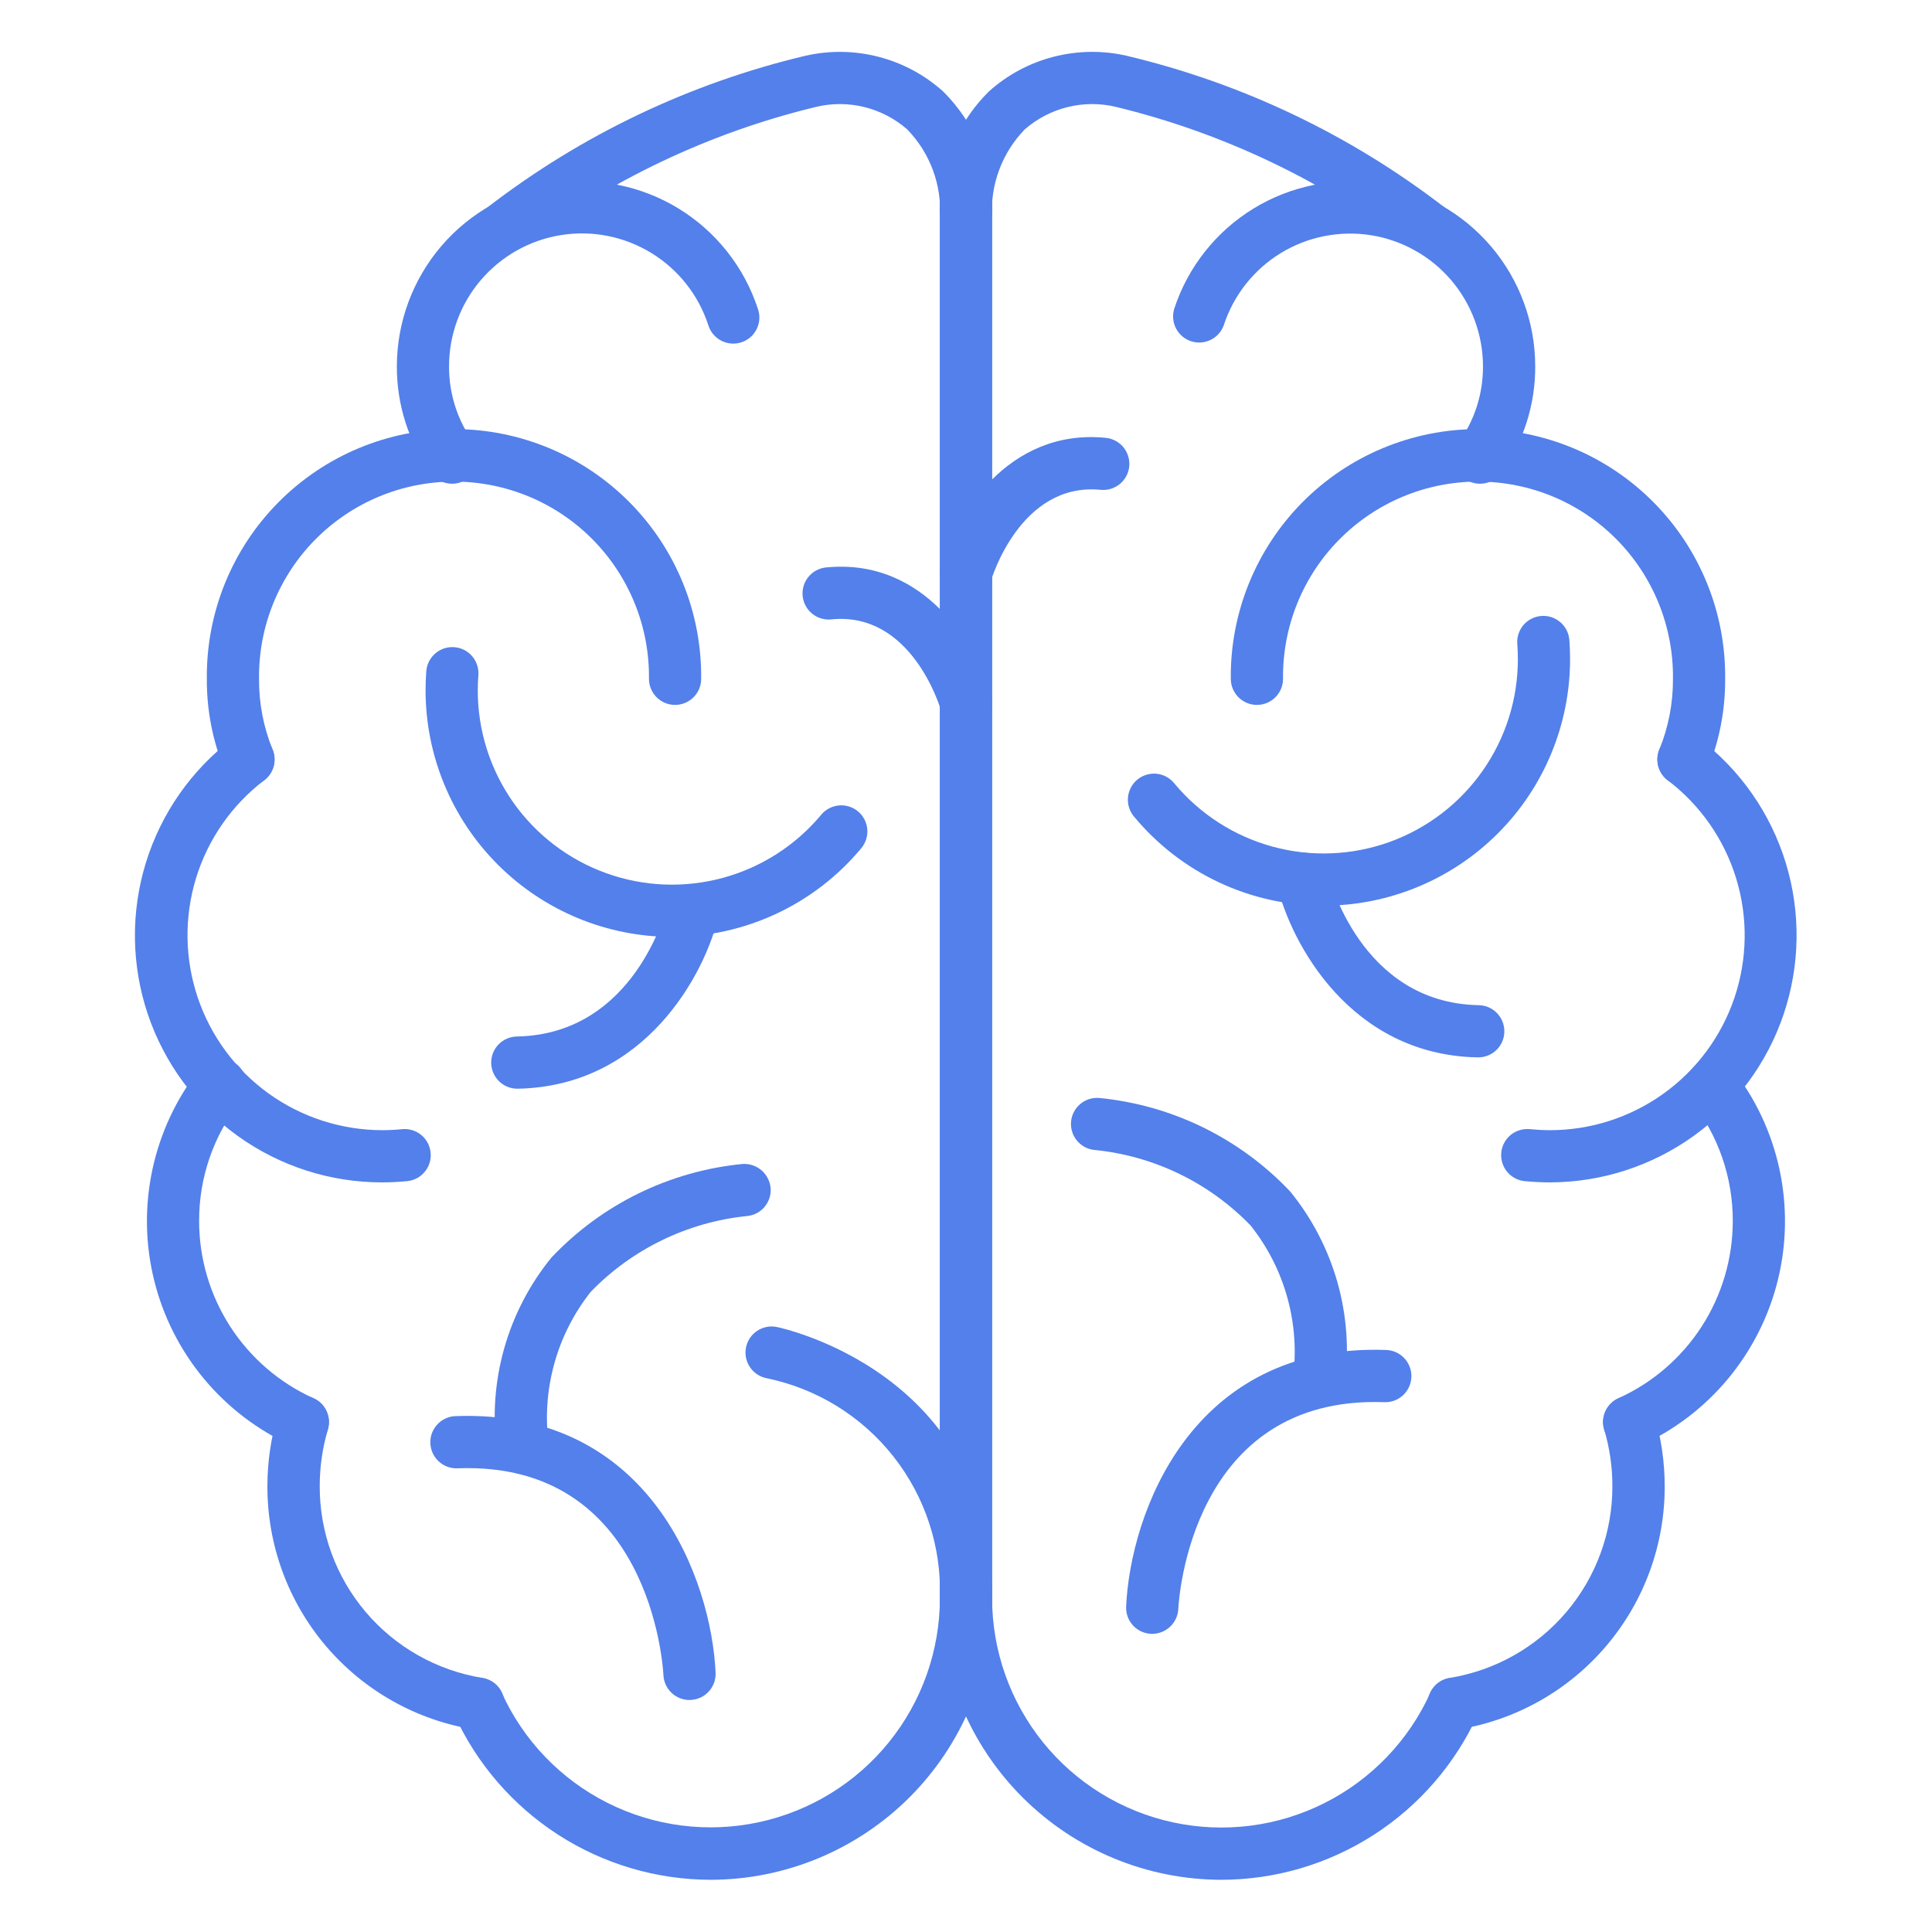
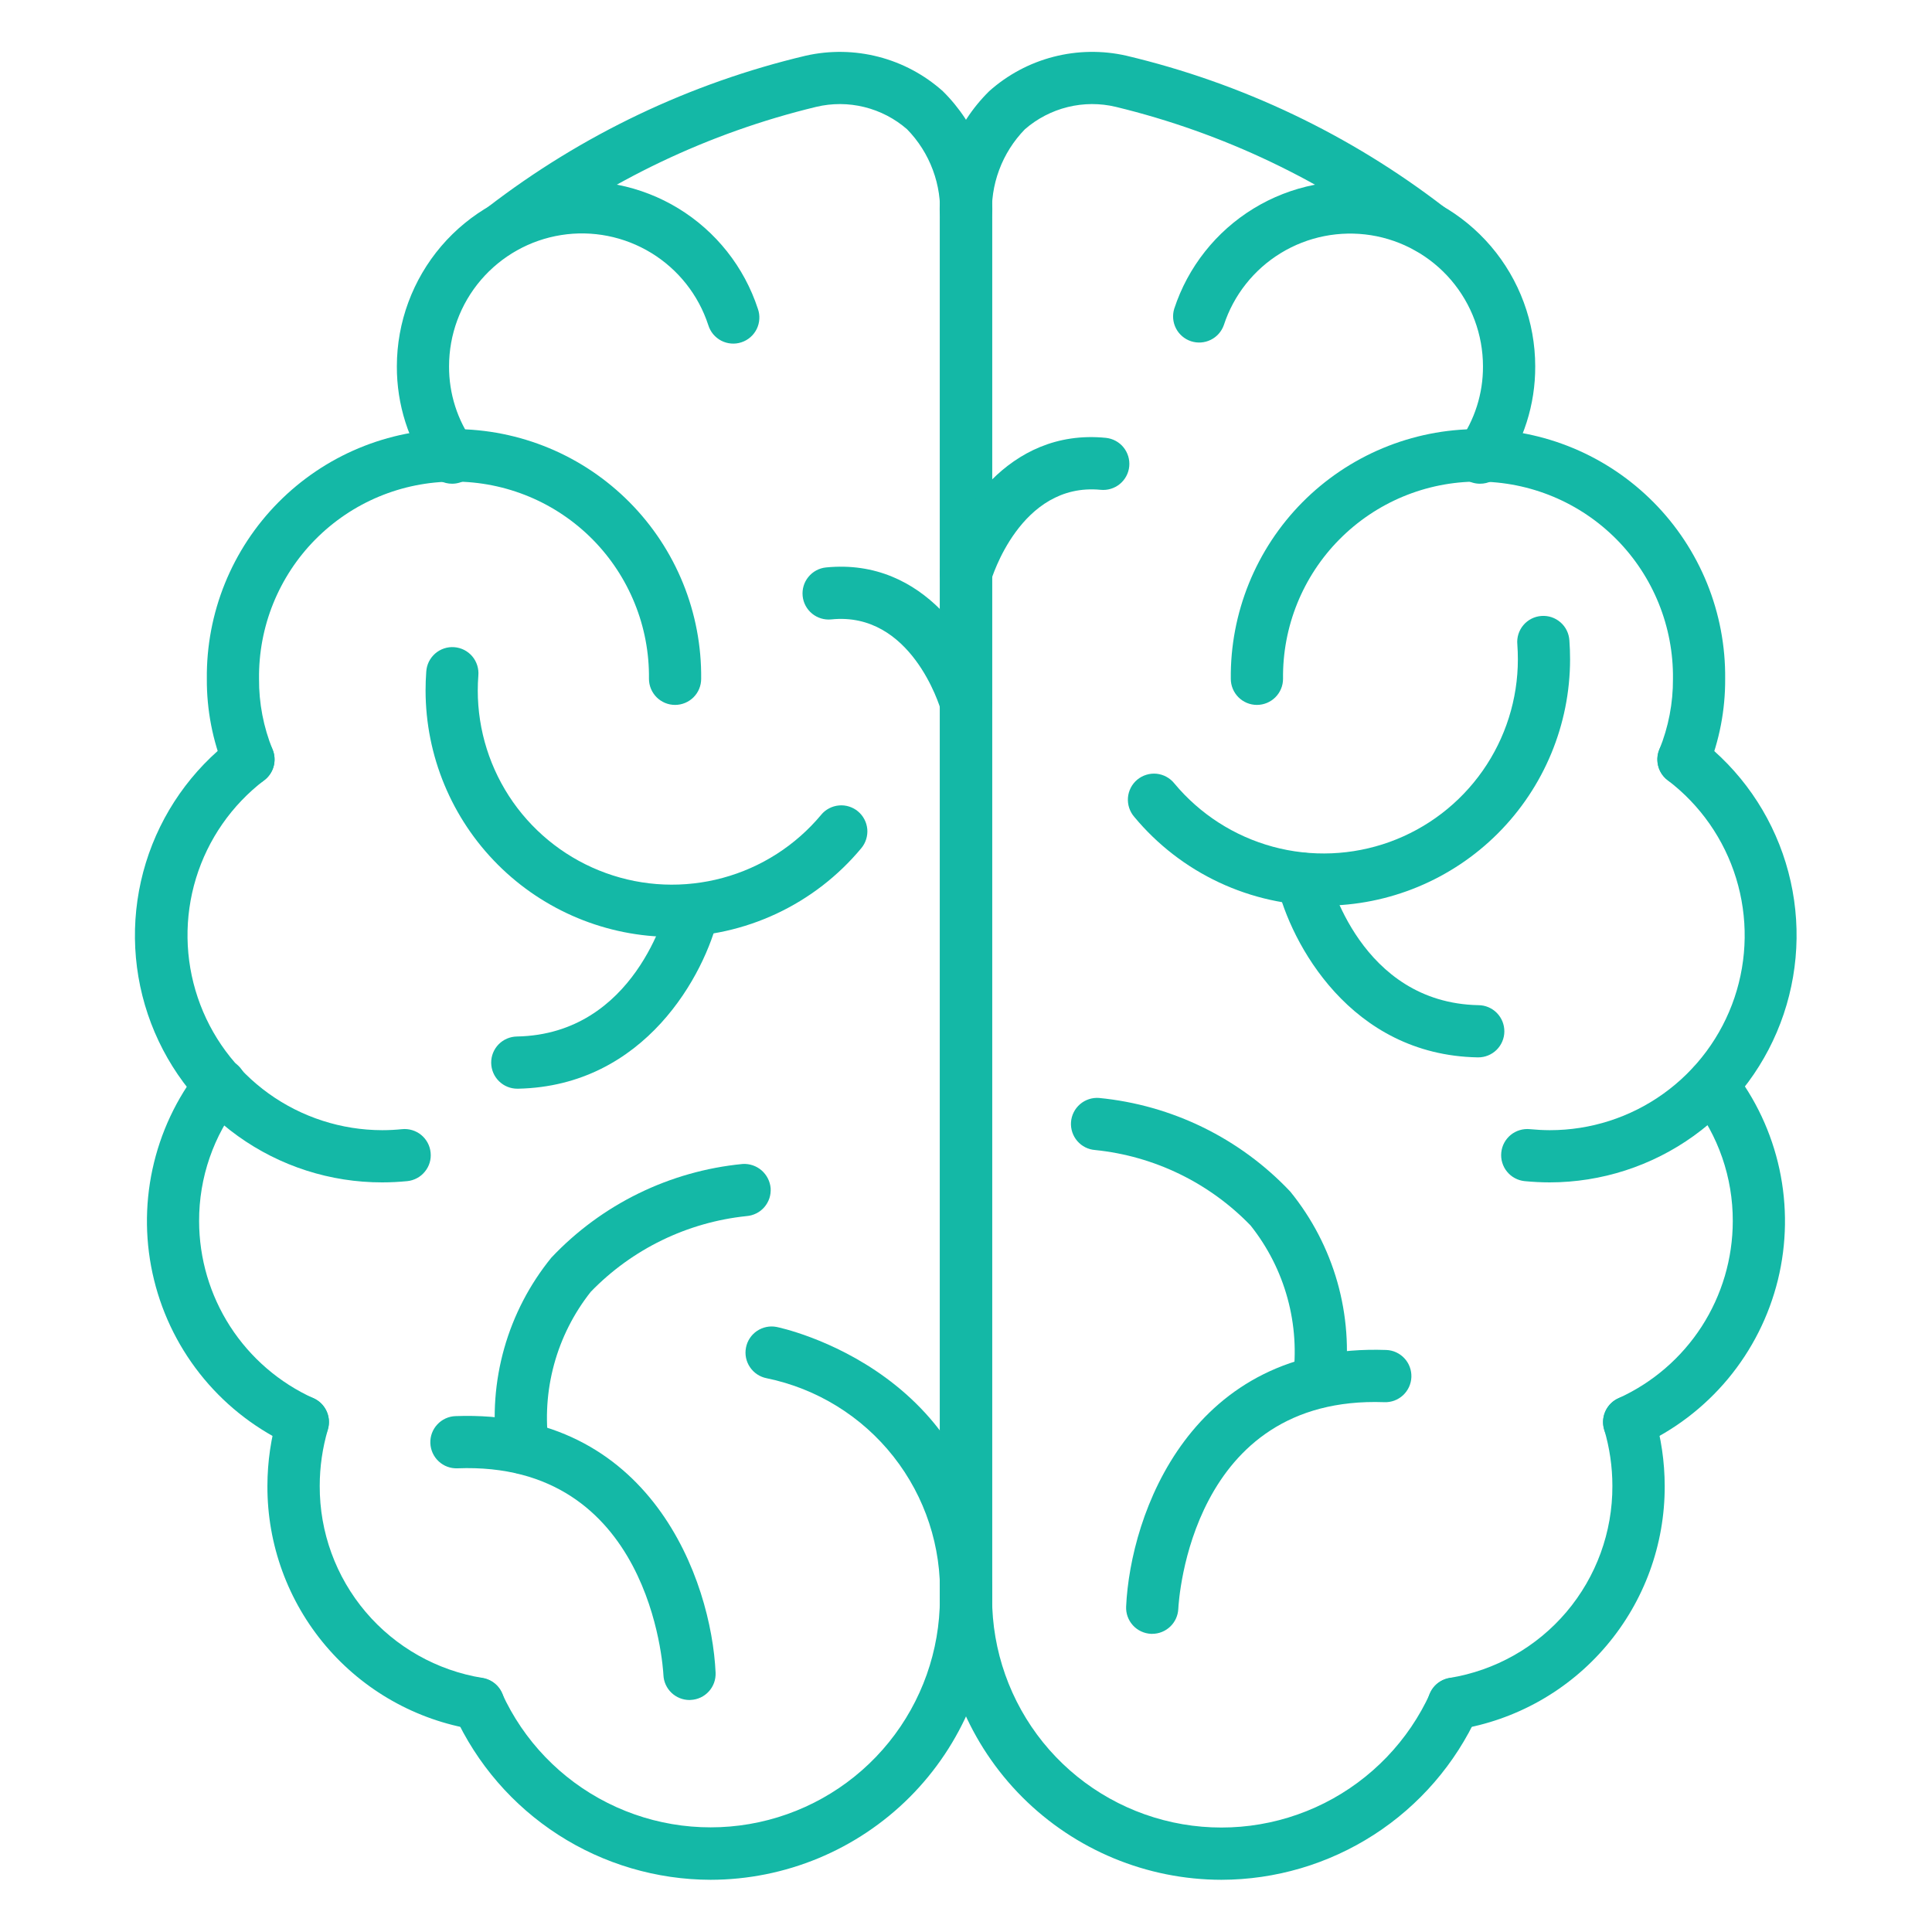
<svg xmlns="http://www.w3.org/2000/svg" width="51" height="51" viewBox="0 0 51 51" fill="none">
-   <path d="M39.067 12.769C38.941 12.769 38.816 12.734 38.708 12.668C38.6 12.602 38.512 12.507 38.454 12.395C38.397 12.282 38.371 12.155 38.38 12.029C38.39 11.903 38.434 11.781 38.508 11.678C38.927 11.092 39.151 10.389 39.147 9.669C39.146 8.835 38.847 8.028 38.306 7.394C37.764 6.76 37.013 6.34 36.19 6.209C35.366 6.079 34.522 6.246 33.811 6.68C33.099 7.115 32.565 7.789 32.306 8.582C32.246 8.752 32.122 8.892 31.96 8.971C31.798 9.051 31.612 9.064 31.441 9.008C31.27 8.952 31.127 8.831 31.044 8.671C30.961 8.511 30.944 8.325 30.996 8.152C31.358 7.048 32.101 6.109 33.093 5.503C34.085 4.897 35.26 4.665 36.408 4.847C37.555 5.03 38.6 5.616 39.355 6.499C40.11 7.383 40.525 8.507 40.526 9.669C40.531 10.677 40.218 11.662 39.63 12.482C39.566 12.571 39.482 12.644 39.384 12.694C39.286 12.744 39.177 12.77 39.067 12.769Z" fill="#5380EA" />
-   <path d="M44.44 20.737C44.327 20.737 44.215 20.709 44.115 20.656C44.016 20.602 43.93 20.525 43.867 20.431C43.804 20.337 43.766 20.228 43.755 20.116C43.743 20.003 43.76 19.889 43.803 19.785C44.044 19.192 44.166 18.558 44.162 17.919C44.17 17.238 44.042 16.562 43.787 15.931C43.532 15.3 43.154 14.725 42.676 14.241C42.197 13.757 41.627 13.372 40.999 13.11C40.37 12.848 39.696 12.713 39.015 12.713C38.334 12.713 37.66 12.848 37.032 13.11C36.404 13.372 35.834 13.757 35.355 14.241C34.876 14.725 34.498 15.3 34.243 15.931C33.988 16.562 33.861 17.238 33.869 17.919C33.869 18.102 33.796 18.277 33.667 18.406C33.538 18.535 33.362 18.608 33.179 18.608C32.997 18.608 32.821 18.535 32.692 18.406C32.563 18.277 32.49 18.102 32.49 17.919C32.481 17.056 32.644 16.201 32.968 15.401C33.292 14.602 33.771 13.875 34.377 13.262C34.984 12.649 35.707 12.162 36.503 11.83C37.299 11.498 38.153 11.327 39.015 11.327C39.878 11.327 40.732 11.498 41.528 11.83C42.324 12.162 43.046 12.649 43.653 13.262C44.26 13.875 44.739 14.602 45.063 15.401C45.387 16.201 45.549 17.056 45.54 17.919C45.545 18.74 45.388 19.554 45.078 20.314C45.025 20.439 44.937 20.547 44.823 20.622C44.71 20.697 44.576 20.737 44.44 20.737Z" fill="#5380EA" />
-   <path d="M40.911 31.212C40.687 31.212 40.465 31.2 40.246 31.179C40.156 31.17 40.069 31.143 39.989 31.1C39.91 31.058 39.839 30.999 39.782 30.929C39.724 30.859 39.682 30.779 39.656 30.692C39.629 30.605 39.621 30.514 39.63 30.424C39.639 30.334 39.665 30.247 39.708 30.167C39.751 30.087 39.809 30.017 39.879 29.959C39.949 29.902 40.03 29.859 40.117 29.833C40.203 29.807 40.294 29.798 40.384 29.807C40.557 29.824 40.731 29.833 40.909 29.834C41.986 29.835 43.036 29.498 43.911 28.87C44.786 28.243 45.442 27.356 45.786 26.336C46.13 25.316 46.145 24.213 45.829 23.183C45.513 22.154 44.882 21.25 44.025 20.599C43.878 20.489 43.782 20.326 43.756 20.145C43.73 19.964 43.777 19.78 43.887 19.634C43.996 19.487 44.16 19.391 44.341 19.365C44.522 19.339 44.705 19.386 44.852 19.496C45.938 20.322 46.738 21.468 47.138 22.773C47.539 24.078 47.52 25.476 47.085 26.769C46.65 28.063 45.819 29.187 44.711 29.984C43.603 30.781 42.273 31.211 40.908 31.212H40.911Z" fill="#5380EA" />
-   <path d="M38.377 45.662C38.203 45.662 38.037 45.597 37.909 45.48C37.782 45.362 37.703 45.201 37.69 45.029C37.675 44.856 37.727 44.684 37.834 44.548C37.941 44.412 38.095 44.321 38.266 44.293C39.468 44.098 40.562 43.481 41.35 42.552C42.137 41.623 42.568 40.443 42.563 39.224C42.563 38.72 42.49 38.218 42.346 37.734C42.321 37.647 42.312 37.556 42.322 37.466C42.331 37.376 42.359 37.289 42.402 37.209C42.445 37.13 42.504 37.059 42.574 37.002C42.644 36.946 42.725 36.903 42.812 36.877C42.899 36.852 42.99 36.843 43.08 36.853C43.17 36.862 43.257 36.89 43.337 36.933C43.416 36.976 43.486 37.035 43.543 37.105C43.6 37.175 43.643 37.256 43.668 37.343C43.85 37.954 43.943 38.587 43.944 39.224C43.95 40.77 43.404 42.267 42.404 43.445C41.405 44.624 40.017 45.407 38.492 45.653C38.454 45.659 38.415 45.662 38.377 45.662Z" fill="#5380EA" />
-   <path d="M43.005 38.228C42.848 38.228 42.695 38.174 42.572 38.075C42.449 37.976 42.364 37.838 42.331 37.684C42.298 37.529 42.319 37.368 42.39 37.228C42.461 37.087 42.578 36.975 42.722 36.91C43.621 36.503 44.384 35.846 44.92 35.017C45.455 34.188 45.74 33.222 45.741 32.235C45.745 31.087 45.36 29.971 44.648 29.071C44.539 28.927 44.492 28.746 44.515 28.567C44.538 28.389 44.63 28.226 44.772 28.114C44.913 28.003 45.093 27.951 45.272 27.971C45.452 27.99 45.616 28.079 45.73 28.218C46.34 28.994 46.765 29.899 46.973 30.864C47.181 31.829 47.167 32.828 46.932 33.787C46.696 34.746 46.246 35.638 45.615 36.397C44.983 37.156 44.188 37.761 43.288 38.167C43.199 38.207 43.103 38.228 43.005 38.228Z" fill="#5380EA" />
-   <path d="M32.241 49.622C30.271 49.619 28.383 48.836 26.989 47.443C25.597 46.05 24.813 44.161 24.811 42.191V5.746C24.78 5.129 24.88 4.513 25.104 3.938C25.328 3.363 25.672 2.841 26.111 2.408C26.596 1.974 27.178 1.663 27.807 1.5C28.437 1.337 29.097 1.326 29.731 1.47C32.783 2.193 35.645 3.557 38.129 5.472C38.271 5.587 38.362 5.753 38.382 5.935C38.402 6.117 38.349 6.3 38.234 6.442C38.119 6.585 37.953 6.676 37.771 6.696C37.589 6.715 37.406 6.662 37.264 6.547C34.948 4.777 32.289 3.508 29.456 2.821C29.038 2.721 28.602 2.723 28.184 2.826C27.767 2.929 27.38 3.13 27.055 3.412C26.756 3.719 26.524 4.085 26.375 4.487C26.225 4.889 26.162 5.318 26.189 5.746V42.191C26.19 43.574 26.664 44.915 27.532 45.992C28.401 47.068 29.612 47.814 30.964 48.106C32.316 48.398 33.727 48.218 34.962 47.597C36.198 46.975 37.183 45.95 37.755 44.691C37.83 44.524 37.969 44.394 38.14 44.33C38.311 44.266 38.501 44.272 38.667 44.348C38.834 44.423 38.964 44.562 39.028 44.733C39.092 44.904 39.086 45.094 39.01 45.26C38.418 46.559 37.466 47.661 36.266 48.434C35.066 49.207 33.669 49.62 32.241 49.622Z" fill="#5380EA" />
-   <path d="M11.933 12.769C11.823 12.769 11.715 12.743 11.618 12.693C11.52 12.643 11.436 12.571 11.372 12.482C10.785 11.662 10.472 10.677 10.476 9.669C10.477 8.507 10.893 7.383 11.647 6.499C12.402 5.616 13.447 5.03 14.595 4.847C15.743 4.665 16.918 4.897 17.91 5.503C18.901 6.109 19.645 7.048 20.006 8.152C20.037 8.239 20.05 8.331 20.044 8.422C20.039 8.514 20.015 8.604 19.975 8.686C19.934 8.768 19.878 8.842 19.808 8.902C19.739 8.962 19.658 9.008 19.571 9.036C19.484 9.065 19.392 9.076 19.3 9.068C19.209 9.061 19.12 9.035 19.038 8.993C18.957 8.95 18.885 8.892 18.826 8.822C18.768 8.751 18.724 8.67 18.697 8.582C18.438 7.788 17.905 7.113 17.192 6.677C16.48 6.242 15.636 6.074 14.812 6.205C13.987 6.336 13.237 6.757 12.694 7.392C12.152 8.026 11.854 8.834 11.854 9.669C11.85 10.389 12.074 11.092 12.494 11.678C12.568 11.781 12.612 11.903 12.621 12.029C12.63 12.155 12.605 12.282 12.547 12.395C12.489 12.507 12.401 12.602 12.293 12.668C12.185 12.734 12.061 12.769 11.934 12.769H11.933Z" fill="#5380EA" />
-   <path d="M6.56 20.737C6.423 20.737 6.29 20.697 6.176 20.621C6.063 20.545 5.974 20.437 5.922 20.311C5.612 19.552 5.455 18.739 5.46 17.919C5.451 17.056 5.613 16.201 5.937 15.401C6.261 14.602 6.74 13.875 7.347 13.262C7.954 12.649 8.676 12.162 9.472 11.83C10.268 11.498 11.122 11.327 11.985 11.327C12.847 11.327 13.701 11.498 14.497 11.83C15.293 12.162 16.015 12.649 16.622 13.262C17.229 13.875 17.708 14.602 18.032 15.401C18.356 16.201 18.518 17.056 18.509 17.919C18.509 18.102 18.437 18.277 18.308 18.406C18.178 18.535 18.003 18.608 17.82 18.608C17.637 18.608 17.462 18.535 17.333 18.406C17.204 18.277 17.131 18.102 17.131 17.919C17.139 17.238 17.012 16.562 16.756 15.931C16.501 15.3 16.123 14.725 15.645 14.241C15.166 13.757 14.596 13.372 13.968 13.11C13.339 12.848 12.665 12.713 11.985 12.713C11.304 12.713 10.629 12.848 10.001 13.11C9.373 13.372 8.803 13.757 8.324 14.241C7.845 14.725 7.468 15.3 7.212 15.931C6.957 16.562 6.83 17.238 6.838 17.919C6.833 18.559 6.955 19.194 7.196 19.787C7.265 19.956 7.265 20.145 7.195 20.313C7.125 20.481 6.991 20.615 6.823 20.685C6.739 20.719 6.65 20.737 6.56 20.737Z" fill="#5380EA" />
-   <path d="M10.089 31.212C8.723 31.214 7.39 30.786 6.28 29.989C5.17 29.193 4.338 28.067 3.902 26.773C3.466 25.477 3.449 24.078 3.851 22.773C4.254 21.467 5.056 20.321 6.145 19.496C6.292 19.386 6.475 19.339 6.656 19.365C6.837 19.391 7.001 19.487 7.11 19.634C7.22 19.78 7.267 19.964 7.241 20.145C7.215 20.326 7.119 20.489 6.972 20.599C6.118 21.251 5.489 22.155 5.174 23.184C4.86 24.213 4.876 25.314 5.22 26.333C5.563 27.352 6.218 28.238 7.091 28.866C7.965 29.494 9.013 29.832 10.088 29.834C10.266 29.834 10.441 29.825 10.613 29.807C10.703 29.798 10.794 29.807 10.88 29.833C10.967 29.859 11.048 29.902 11.118 29.959C11.188 30.017 11.246 30.087 11.289 30.167C11.332 30.247 11.358 30.334 11.367 30.424C11.377 30.514 11.368 30.605 11.342 30.692C11.316 30.779 11.273 30.859 11.215 30.929C11.158 30.999 11.088 31.058 11.008 31.1C10.928 31.143 10.841 31.17 10.751 31.179C10.535 31.2 10.313 31.212 10.089 31.212Z" fill="#5380EA" />
-   <path d="M12.623 45.662C12.585 45.662 12.548 45.659 12.511 45.653C10.985 45.407 9.598 44.624 8.598 43.445C7.599 42.267 7.053 40.77 7.059 39.224C7.06 38.587 7.152 37.954 7.334 37.343C7.36 37.256 7.402 37.175 7.459 37.105C7.516 37.035 7.587 36.976 7.666 36.933C7.746 36.89 7.833 36.862 7.923 36.853C8.013 36.843 8.104 36.852 8.191 36.877C8.277 36.903 8.358 36.946 8.429 37.002C8.499 37.059 8.558 37.13 8.601 37.209C8.644 37.289 8.671 37.376 8.681 37.466C8.69 37.556 8.682 37.647 8.656 37.734C8.513 38.218 8.44 38.72 8.44 39.224C8.435 40.443 8.865 41.623 9.653 42.552C10.441 43.481 11.534 44.098 12.737 44.293C12.908 44.321 13.062 44.412 13.169 44.548C13.275 44.684 13.327 44.856 13.313 45.029C13.299 45.201 13.221 45.362 13.093 45.48C12.966 45.597 12.799 45.662 12.626 45.662H12.623Z" fill="#5380EA" />
-   <path d="M7.995 38.228C7.897 38.228 7.801 38.207 7.712 38.167C6.812 37.761 6.016 37.156 5.385 36.398C4.753 35.639 4.302 34.746 4.067 33.788C3.831 32.829 3.817 31.83 4.025 30.865C4.233 29.9 4.657 28.995 5.267 28.218C5.322 28.145 5.391 28.083 5.471 28.037C5.55 27.991 5.638 27.961 5.728 27.95C5.819 27.938 5.912 27.944 6 27.969C6.089 27.993 6.171 28.035 6.243 28.091C6.316 28.148 6.376 28.219 6.42 28.299C6.464 28.379 6.492 28.468 6.502 28.559C6.512 28.65 6.504 28.742 6.477 28.83C6.451 28.918 6.408 29 6.349 29.071C5.637 29.971 5.252 31.087 5.256 32.235C5.257 33.222 5.542 34.188 6.077 35.017C6.613 35.846 7.376 36.503 8.275 36.91C8.419 36.975 8.536 37.087 8.607 37.228C8.679 37.368 8.699 37.529 8.666 37.684C8.633 37.838 8.548 37.976 8.425 38.075C8.303 38.174 8.15 38.228 7.992 38.228H7.995Z" fill="#5380EA" />
-   <path d="M18.759 49.622C17.332 49.619 15.935 49.207 14.736 48.434C13.536 47.661 12.584 46.559 11.992 45.26C11.916 45.094 11.91 44.904 11.974 44.733C12.039 44.562 12.168 44.423 12.335 44.348C12.501 44.272 12.691 44.266 12.862 44.33C13.033 44.394 13.172 44.524 13.248 44.691C13.82 45.949 14.805 46.973 16.04 47.593C17.275 48.214 18.685 48.393 20.036 48.101C21.387 47.809 22.598 47.064 23.466 45.989C24.335 44.913 24.809 43.574 24.811 42.191V5.746C24.838 5.318 24.775 4.889 24.625 4.487C24.476 4.085 24.244 3.719 23.944 3.412C23.62 3.13 23.234 2.929 22.816 2.826C22.399 2.723 21.963 2.721 21.545 2.821C18.712 3.505 16.052 4.773 13.736 6.542C13.593 6.645 13.416 6.689 13.242 6.665C13.068 6.642 12.909 6.552 12.798 6.416C12.688 6.279 12.634 6.105 12.647 5.929C12.661 5.754 12.741 5.59 12.871 5.472C15.355 3.557 18.218 2.193 21.27 1.47C21.904 1.327 22.563 1.337 23.193 1.5C23.823 1.663 24.404 1.974 24.889 2.408C25.328 2.841 25.672 3.363 25.896 3.938C26.12 4.513 26.22 5.129 26.189 5.746V42.191C26.187 44.161 25.403 46.05 24.011 47.443C22.617 48.836 20.729 49.619 18.759 49.622Z" fill="#5380EA" />
-   <path d="M25.5 15.827C25.437 15.827 25.374 15.819 25.313 15.801C25.226 15.777 25.145 15.735 25.073 15.679C25.003 15.623 24.943 15.553 24.899 15.474C24.855 15.396 24.826 15.309 24.816 15.219C24.805 15.129 24.812 15.038 24.837 14.951C25.199 13.663 26.582 11.298 29.192 11.558C29.374 11.577 29.541 11.666 29.657 11.808C29.772 11.95 29.827 12.131 29.809 12.313C29.791 12.495 29.701 12.662 29.559 12.778C29.418 12.893 29.236 12.948 29.054 12.93C26.929 12.723 26.17 15.299 26.16 15.325C26.119 15.469 26.033 15.596 25.914 15.686C25.795 15.777 25.649 15.826 25.5 15.827Z" fill="#5380EA" />
-   <path d="M25.5 19.248C25.35 19.248 25.204 19.199 25.085 19.109C24.965 19.019 24.879 18.892 24.838 18.748C24.807 18.641 24.049 16.134 21.943 16.351C21.761 16.369 21.579 16.314 21.438 16.199C21.296 16.083 21.206 15.916 21.188 15.734C21.17 15.552 21.224 15.37 21.34 15.229C21.456 15.087 21.623 14.997 21.805 14.979C24.424 14.719 25.798 17.084 26.16 18.372C26.185 18.459 26.192 18.55 26.181 18.64C26.171 18.73 26.142 18.817 26.098 18.896C26.054 18.974 25.995 19.044 25.924 19.1C25.852 19.156 25.771 19.198 25.684 19.222C25.624 19.239 25.562 19.248 25.5 19.248Z" fill="#5380EA" />
-   <path d="M34.942 23.908C33.988 23.909 33.045 23.699 32.181 23.294C31.317 22.889 30.553 22.299 29.943 21.565C29.883 21.496 29.837 21.415 29.808 21.328C29.779 21.241 29.768 21.148 29.775 21.057C29.782 20.965 29.808 20.876 29.85 20.794C29.892 20.713 29.95 20.64 30.021 20.581C30.091 20.523 30.173 20.479 30.261 20.452C30.349 20.425 30.441 20.416 30.532 20.425C30.624 20.435 30.712 20.462 30.793 20.507C30.874 20.551 30.945 20.611 31.002 20.683C31.676 21.492 32.583 22.075 33.6 22.351C34.617 22.627 35.695 22.582 36.686 22.224C37.677 21.865 38.533 21.21 39.138 20.347C39.743 19.485 40.068 18.456 40.068 17.403C40.068 17.271 40.063 17.14 40.054 17.011C40.045 16.919 40.055 16.828 40.082 16.74C40.11 16.653 40.154 16.572 40.213 16.502C40.272 16.432 40.345 16.375 40.426 16.333C40.508 16.291 40.596 16.267 40.688 16.26C40.779 16.253 40.871 16.264 40.958 16.293C41.044 16.322 41.124 16.368 41.193 16.428C41.262 16.488 41.319 16.561 41.359 16.644C41.399 16.726 41.422 16.815 41.428 16.907C41.44 17.07 41.446 17.236 41.446 17.403C41.445 19.127 40.759 20.781 39.539 22.001C38.32 23.22 36.667 23.906 34.942 23.908Z" fill="#5380EA" />
-   <path d="M39.016 27.912H39.002C35.648 27.847 34.073 24.898 33.708 23.348C33.668 23.171 33.7 22.986 33.796 22.832C33.892 22.678 34.045 22.569 34.222 22.527C34.398 22.485 34.584 22.514 34.739 22.609C34.894 22.703 35.005 22.855 35.049 23.031C35.084 23.169 35.916 26.473 39.029 26.534C39.212 26.535 39.386 26.61 39.514 26.74C39.642 26.871 39.713 27.047 39.711 27.23C39.71 27.412 39.635 27.587 39.505 27.715C39.374 27.843 39.198 27.914 39.016 27.912Z" fill="#5380EA" />
-   <path d="M34.814 37.161H34.757C34.574 37.146 34.406 37.059 34.288 36.92C34.169 36.78 34.112 36.6 34.127 36.417C34.226 35.7 34.179 34.969 33.987 34.27C33.796 33.571 33.464 32.918 33.013 32.351C31.924 31.223 30.47 30.517 28.91 30.358C28.728 30.345 28.558 30.26 28.439 30.122C28.319 29.983 28.259 29.803 28.272 29.621C28.285 29.439 28.37 29.269 28.509 29.149C28.647 29.03 28.827 28.97 29.009 28.983C30.936 29.169 32.731 30.047 34.06 31.455C34.632 32.158 35.055 32.971 35.303 33.843C35.55 34.715 35.617 35.628 35.5 36.527C35.486 36.7 35.408 36.861 35.281 36.978C35.154 37.096 34.987 37.161 34.814 37.161Z" fill="#5380EA" />
-   <path d="M30.416 43.129H30.384C30.293 43.125 30.204 43.103 30.122 43.064C30.041 43.026 29.967 42.972 29.906 42.905C29.845 42.838 29.798 42.76 29.767 42.675C29.736 42.589 29.723 42.499 29.727 42.409C29.839 39.981 31.422 35.453 36.593 35.636C36.684 35.639 36.773 35.66 36.855 35.698C36.937 35.736 37.011 35.789 37.073 35.856C37.135 35.922 37.183 36 37.214 36.085C37.246 36.17 37.26 36.26 37.257 36.351C37.254 36.441 37.232 36.53 37.195 36.612C37.157 36.695 37.103 36.769 37.037 36.831C36.971 36.892 36.893 36.94 36.808 36.972C36.723 37.003 36.633 37.018 36.542 37.014C31.438 36.83 31.115 42.242 31.104 42.473C31.095 42.649 31.019 42.816 30.891 42.938C30.763 43.06 30.593 43.129 30.416 43.129Z" fill="#5380EA" />
-   <path d="M17.739 24.732C16.014 24.73 14.361 24.044 13.142 22.825C11.922 21.605 11.236 19.952 11.234 18.228C11.234 18.06 11.24 17.894 11.252 17.731C11.258 17.639 11.281 17.55 11.321 17.468C11.362 17.386 11.418 17.312 11.487 17.252C11.556 17.192 11.636 17.146 11.723 17.117C11.809 17.088 11.901 17.077 11.992 17.084C12.084 17.091 12.172 17.116 12.254 17.157C12.335 17.199 12.408 17.256 12.467 17.326C12.526 17.396 12.57 17.477 12.598 17.565C12.625 17.652 12.635 17.744 12.627 17.835C12.617 17.964 12.612 18.095 12.612 18.228C12.612 19.281 12.937 20.309 13.542 21.172C14.148 22.034 15.004 22.689 15.995 23.047C16.985 23.406 18.062 23.45 19.079 23.174C20.096 22.899 21.003 22.317 21.678 21.507C21.735 21.437 21.807 21.38 21.887 21.338C21.967 21.296 22.055 21.27 22.145 21.262C22.235 21.253 22.326 21.263 22.412 21.29C22.498 21.317 22.579 21.36 22.648 21.418C22.718 21.476 22.775 21.547 22.817 21.627C22.86 21.707 22.885 21.795 22.894 21.885C22.902 21.975 22.892 22.066 22.865 22.153C22.838 22.239 22.795 22.32 22.737 22.389C22.127 23.123 21.363 23.713 20.499 24.118C19.635 24.523 18.693 24.732 17.739 24.732Z" fill="#5380EA" />
-   <path d="M13.662 28.739C13.479 28.741 13.303 28.67 13.173 28.542C13.042 28.414 12.968 28.239 12.966 28.056C12.964 27.874 13.035 27.698 13.163 27.567C13.291 27.437 13.466 27.363 13.649 27.361C16.761 27.3 17.594 23.998 17.628 23.858C17.672 23.682 17.784 23.53 17.938 23.436C18.093 23.341 18.279 23.312 18.456 23.354C18.632 23.396 18.785 23.505 18.881 23.659C18.977 23.813 19.009 23.998 18.969 24.175C18.608 25.722 17.029 28.67 13.676 28.739H13.662Z" fill="#5380EA" />
-   <path d="M13.805 38.909C13.631 38.91 13.464 38.845 13.336 38.728C13.209 38.611 13.13 38.45 13.115 38.277C12.997 37.377 13.064 36.462 13.311 35.589C13.559 34.715 13.982 33.902 14.555 33.198C15.884 31.79 17.678 30.912 19.605 30.726C19.787 30.715 19.966 30.776 20.104 30.895C20.241 31.015 20.327 31.183 20.343 31.364C20.349 31.455 20.338 31.545 20.31 31.631C20.281 31.717 20.236 31.797 20.177 31.865C20.118 31.934 20.046 31.99 19.965 32.03C19.884 32.071 19.796 32.095 19.705 32.102C18.143 32.265 16.688 32.972 15.595 34.1C15.146 34.668 14.816 35.32 14.626 36.018C14.436 36.716 14.389 37.445 14.489 38.162C14.504 38.344 14.446 38.525 14.328 38.664C14.21 38.803 14.041 38.89 13.859 38.905L13.805 38.909Z" fill="#5380EA" />
-   <path d="M18.202 44.876C18.025 44.876 17.855 44.808 17.726 44.686C17.598 44.564 17.521 44.397 17.513 44.22C17.501 43.989 17.168 38.562 12.075 38.76C11.892 38.767 11.714 38.701 11.58 38.576C11.446 38.452 11.367 38.279 11.36 38.096C11.353 37.913 11.419 37.736 11.544 37.602C11.668 37.468 11.841 37.388 12.024 37.382C17.188 37.193 18.778 41.727 18.89 44.154C18.894 44.245 18.88 44.335 18.85 44.42C18.819 44.505 18.772 44.584 18.711 44.65C18.65 44.717 18.576 44.772 18.494 44.81C18.412 44.848 18.323 44.87 18.233 44.874L18.202 44.876Z" fill="#5380EA" />
-   <path d="M25.5 42.881H25.496C25.405 42.88 25.316 42.862 25.232 42.827C25.149 42.791 25.073 42.74 25.009 42.676C24.946 42.611 24.895 42.535 24.861 42.451C24.827 42.367 24.81 42.277 24.811 42.187C24.856 40.835 24.422 39.511 23.585 38.449C22.748 37.386 21.562 36.654 20.238 36.382C20.058 36.347 19.9 36.242 19.798 36.091C19.695 35.94 19.657 35.754 19.692 35.574C19.726 35.395 19.831 35.236 19.982 35.134C20.134 35.032 20.32 34.993 20.499 35.028C20.556 35.039 26.227 36.2 26.189 42.196C26.188 42.378 26.115 42.552 25.986 42.68C25.857 42.809 25.682 42.881 25.5 42.881Z" fill="#5380EA" />
+   <path d="M39.067 12.769C38.941 12.769 38.816 12.734 38.708 12.668C38.6 12.602 38.512 12.507 38.454 12.395C38.397 12.282 38.371 12.155 38.38 12.029C38.39 11.903 38.434 11.781 38.508 11.678C38.927 11.092 39.151 10.389 39.147 9.669C39.146 8.835 38.847 8.028 38.306 7.394C37.764 6.76 37.013 6.34 36.19 6.209C35.366 6.079 34.522 6.246 33.811 6.68C33.099 7.115 32.565 7.789 32.306 8.582C32.246 8.752 32.122 8.892 31.96 8.971C31.798 9.051 31.612 9.064 31.441 9.008C31.27 8.952 31.127 8.831 31.044 8.671C30.961 8.511 30.944 8.325 30.996 8.152C31.358 7.048 32.101 6.109 33.093 5.503C34.085 4.897 35.26 4.665 36.408 4.847C37.555 5.03 38.6 5.616 39.355 6.499C40.11 7.383 40.525 8.507 40.526 9.669C40.531 10.677 40.218 11.662 39.63 12.482C39.566 12.571 39.482 12.644 39.384 12.694C39.286 12.744 39.177 12.77 39.067 12.769Z" fill="#14b8a6" />
+   <path d="M44.44 20.737C44.327 20.737 44.215 20.709 44.115 20.656C44.016 20.602 43.93 20.525 43.867 20.431C43.804 20.337 43.766 20.228 43.755 20.116C43.743 20.003 43.76 19.889 43.803 19.785C44.044 19.192 44.166 18.558 44.162 17.919C44.17 17.238 44.042 16.562 43.787 15.931C43.532 15.3 43.154 14.725 42.676 14.241C42.197 13.757 41.627 13.372 40.999 13.11C40.37 12.848 39.696 12.713 39.015 12.713C38.334 12.713 37.66 12.848 37.032 13.11C36.404 13.372 35.834 13.757 35.355 14.241C34.876 14.725 34.498 15.3 34.243 15.931C33.988 16.562 33.861 17.238 33.869 17.919C33.869 18.102 33.796 18.277 33.667 18.406C33.538 18.535 33.362 18.608 33.179 18.608C32.997 18.608 32.821 18.535 32.692 18.406C32.563 18.277 32.49 18.102 32.49 17.919C32.481 17.056 32.644 16.201 32.968 15.401C33.292 14.602 33.771 13.875 34.377 13.262C34.984 12.649 35.707 12.162 36.503 11.83C37.299 11.498 38.153 11.327 39.015 11.327C39.878 11.327 40.732 11.498 41.528 11.83C42.324 12.162 43.046 12.649 43.653 13.262C44.26 13.875 44.739 14.602 45.063 15.401C45.387 16.201 45.549 17.056 45.54 17.919C45.545 18.74 45.388 19.554 45.078 20.314C45.025 20.439 44.937 20.547 44.823 20.622C44.71 20.697 44.576 20.737 44.44 20.737Z" fill="#14b8a6" />
+   <path d="M40.911 31.212C40.687 31.212 40.465 31.2 40.246 31.179C40.156 31.17 40.069 31.143 39.989 31.1C39.91 31.058 39.839 30.999 39.782 30.929C39.724 30.859 39.682 30.779 39.656 30.692C39.629 30.605 39.621 30.514 39.63 30.424C39.639 30.334 39.665 30.247 39.708 30.167C39.751 30.087 39.809 30.017 39.879 29.959C39.949 29.902 40.03 29.859 40.117 29.833C40.203 29.807 40.294 29.798 40.384 29.807C40.557 29.824 40.731 29.833 40.909 29.834C41.986 29.835 43.036 29.498 43.911 28.87C44.786 28.243 45.442 27.356 45.786 26.336C46.13 25.316 46.145 24.213 45.829 23.183C45.513 22.154 44.882 21.25 44.025 20.599C43.878 20.489 43.782 20.326 43.756 20.145C43.73 19.964 43.777 19.78 43.887 19.634C43.996 19.487 44.16 19.391 44.341 19.365C44.522 19.339 44.705 19.386 44.852 19.496C45.938 20.322 46.738 21.468 47.138 22.773C47.539 24.078 47.52 25.476 47.085 26.769C46.65 28.063 45.819 29.187 44.711 29.984C43.603 30.781 42.273 31.211 40.908 31.212H40.911Z" fill="#14b8a6" />
+   <path d="M38.377 45.662C38.203 45.662 38.037 45.597 37.909 45.48C37.782 45.362 37.703 45.201 37.69 45.029C37.675 44.856 37.727 44.684 37.834 44.548C37.941 44.412 38.095 44.321 38.266 44.293C39.468 44.098 40.562 43.481 41.35 42.552C42.137 41.623 42.568 40.443 42.563 39.224C42.563 38.72 42.49 38.218 42.346 37.734C42.321 37.647 42.312 37.556 42.322 37.466C42.331 37.376 42.359 37.289 42.402 37.209C42.445 37.13 42.504 37.059 42.574 37.002C42.644 36.946 42.725 36.903 42.812 36.877C42.899 36.852 42.99 36.843 43.08 36.853C43.17 36.862 43.257 36.89 43.337 36.933C43.416 36.976 43.486 37.035 43.543 37.105C43.6 37.175 43.643 37.256 43.668 37.343C43.85 37.954 43.943 38.587 43.944 39.224C43.95 40.77 43.404 42.267 42.404 43.445C41.405 44.624 40.017 45.407 38.492 45.653C38.454 45.659 38.415 45.662 38.377 45.662Z" fill="#14b8a6" />
+   <path d="M43.005 38.228C42.848 38.228 42.695 38.174 42.572 38.075C42.449 37.976 42.364 37.838 42.331 37.684C42.298 37.529 42.319 37.368 42.39 37.228C42.461 37.087 42.578 36.975 42.722 36.91C43.621 36.503 44.384 35.846 44.92 35.017C45.455 34.188 45.74 33.222 45.741 32.235C45.745 31.087 45.36 29.971 44.648 29.071C44.539 28.927 44.492 28.746 44.515 28.567C44.538 28.389 44.63 28.226 44.772 28.114C44.913 28.003 45.093 27.951 45.272 27.971C45.452 27.99 45.616 28.079 45.73 28.218C46.34 28.994 46.765 29.899 46.973 30.864C47.181 31.829 47.167 32.828 46.932 33.787C46.696 34.746 46.246 35.638 45.615 36.397C44.983 37.156 44.188 37.761 43.288 38.167C43.199 38.207 43.103 38.228 43.005 38.228Z" fill="#14b8a6" />
+   <path d="M32.241 49.622C30.271 49.619 28.383 48.836 26.989 47.443C25.597 46.05 24.813 44.161 24.811 42.191V5.746C24.78 5.129 24.88 4.513 25.104 3.938C25.328 3.363 25.672 2.841 26.111 2.408C26.596 1.974 27.178 1.663 27.807 1.5C28.437 1.337 29.097 1.326 29.731 1.47C32.783 2.193 35.645 3.557 38.129 5.472C38.271 5.587 38.362 5.753 38.382 5.935C38.402 6.117 38.349 6.3 38.234 6.442C38.119 6.585 37.953 6.676 37.771 6.696C37.589 6.715 37.406 6.662 37.264 6.547C34.948 4.777 32.289 3.508 29.456 2.821C29.038 2.721 28.602 2.723 28.184 2.826C27.767 2.929 27.38 3.13 27.055 3.412C26.756 3.719 26.524 4.085 26.375 4.487C26.225 4.889 26.162 5.318 26.189 5.746V42.191C26.19 43.574 26.664 44.915 27.532 45.992C28.401 47.068 29.612 47.814 30.964 48.106C32.316 48.398 33.727 48.218 34.962 47.597C36.198 46.975 37.183 45.95 37.755 44.691C37.83 44.524 37.969 44.394 38.14 44.33C38.311 44.266 38.501 44.272 38.667 44.348C38.834 44.423 38.964 44.562 39.028 44.733C39.092 44.904 39.086 45.094 39.01 45.26C38.418 46.559 37.466 47.661 36.266 48.434C35.066 49.207 33.669 49.62 32.241 49.622Z" fill="#14b8a6" />
+   <path d="M11.933 12.769C11.823 12.769 11.715 12.743 11.618 12.693C11.52 12.643 11.436 12.571 11.372 12.482C10.785 11.662 10.472 10.677 10.476 9.669C10.477 8.507 10.893 7.383 11.647 6.499C12.402 5.616 13.447 5.03 14.595 4.847C15.743 4.665 16.918 4.897 17.91 5.503C18.901 6.109 19.645 7.048 20.006 8.152C20.037 8.239 20.05 8.331 20.044 8.422C20.039 8.514 20.015 8.604 19.975 8.686C19.934 8.768 19.878 8.842 19.808 8.902C19.739 8.962 19.658 9.008 19.571 9.036C19.484 9.065 19.392 9.076 19.3 9.068C19.209 9.061 19.12 9.035 19.038 8.993C18.957 8.95 18.885 8.892 18.826 8.822C18.768 8.751 18.724 8.67 18.697 8.582C18.438 7.788 17.905 7.113 17.192 6.677C16.48 6.242 15.636 6.074 14.812 6.205C13.987 6.336 13.237 6.757 12.694 7.392C12.152 8.026 11.854 8.834 11.854 9.669C11.85 10.389 12.074 11.092 12.494 11.678C12.568 11.781 12.612 11.903 12.621 12.029C12.63 12.155 12.605 12.282 12.547 12.395C12.489 12.507 12.401 12.602 12.293 12.668C12.185 12.734 12.061 12.769 11.934 12.769H11.933Z" fill="#14b8a6" />
+   <path d="M6.56 20.737C6.423 20.737 6.29 20.697 6.176 20.621C6.063 20.545 5.974 20.437 5.922 20.311C5.612 19.552 5.455 18.739 5.46 17.919C5.451 17.056 5.613 16.201 5.937 15.401C6.261 14.602 6.74 13.875 7.347 13.262C7.954 12.649 8.676 12.162 9.472 11.83C10.268 11.498 11.122 11.327 11.985 11.327C12.847 11.327 13.701 11.498 14.497 11.83C15.293 12.162 16.015 12.649 16.622 13.262C17.229 13.875 17.708 14.602 18.032 15.401C18.356 16.201 18.518 17.056 18.509 17.919C18.509 18.102 18.437 18.277 18.308 18.406C18.178 18.535 18.003 18.608 17.82 18.608C17.637 18.608 17.462 18.535 17.333 18.406C17.204 18.277 17.131 18.102 17.131 17.919C17.139 17.238 17.012 16.562 16.756 15.931C16.501 15.3 16.123 14.725 15.645 14.241C15.166 13.757 14.596 13.372 13.968 13.11C13.339 12.848 12.665 12.713 11.985 12.713C11.304 12.713 10.629 12.848 10.001 13.11C9.373 13.372 8.803 13.757 8.324 14.241C7.845 14.725 7.468 15.3 7.212 15.931C6.957 16.562 6.83 17.238 6.838 17.919C6.833 18.559 6.955 19.194 7.196 19.787C7.265 19.956 7.265 20.145 7.195 20.313C7.125 20.481 6.991 20.615 6.823 20.685C6.739 20.719 6.65 20.737 6.56 20.737Z" fill="#14b8a6" />
+   <path d="M10.089 31.212C8.723 31.214 7.39 30.786 6.28 29.989C5.17 29.193 4.338 28.067 3.902 26.773C3.466 25.477 3.449 24.078 3.851 22.773C4.254 21.467 5.056 20.321 6.145 19.496C6.292 19.386 6.475 19.339 6.656 19.365C6.837 19.391 7.001 19.487 7.11 19.634C7.22 19.78 7.267 19.964 7.241 20.145C7.215 20.326 7.119 20.489 6.972 20.599C6.118 21.251 5.489 22.155 5.174 23.184C4.86 24.213 4.876 25.314 5.22 26.333C5.563 27.352 6.218 28.238 7.091 28.866C7.965 29.494 9.013 29.832 10.088 29.834C10.266 29.834 10.441 29.825 10.613 29.807C10.703 29.798 10.794 29.807 10.88 29.833C10.967 29.859 11.048 29.902 11.118 29.959C11.188 30.017 11.246 30.087 11.289 30.167C11.332 30.247 11.358 30.334 11.367 30.424C11.377 30.514 11.368 30.605 11.342 30.692C11.316 30.779 11.273 30.859 11.215 30.929C11.158 30.999 11.088 31.058 11.008 31.1C10.928 31.143 10.841 31.17 10.751 31.179C10.535 31.2 10.313 31.212 10.089 31.212Z" fill="#14b8a6" />
+   <path d="M12.623 45.662C12.585 45.662 12.548 45.659 12.511 45.653C10.985 45.407 9.598 44.624 8.598 43.445C7.599 42.267 7.053 40.77 7.059 39.224C7.06 38.587 7.152 37.954 7.334 37.343C7.36 37.256 7.402 37.175 7.459 37.105C7.516 37.035 7.587 36.976 7.666 36.933C7.746 36.89 7.833 36.862 7.923 36.853C8.013 36.843 8.104 36.852 8.191 36.877C8.277 36.903 8.358 36.946 8.429 37.002C8.499 37.059 8.558 37.13 8.601 37.209C8.644 37.289 8.671 37.376 8.681 37.466C8.69 37.556 8.682 37.647 8.656 37.734C8.513 38.218 8.44 38.72 8.44 39.224C8.435 40.443 8.865 41.623 9.653 42.552C10.441 43.481 11.534 44.098 12.737 44.293C12.908 44.321 13.062 44.412 13.169 44.548C13.275 44.684 13.327 44.856 13.313 45.029C13.299 45.201 13.221 45.362 13.093 45.48C12.966 45.597 12.799 45.662 12.626 45.662H12.623Z" fill="#14b8a6" />
+   <path d="M7.995 38.228C7.897 38.228 7.801 38.207 7.712 38.167C6.812 37.761 6.016 37.156 5.385 36.398C4.753 35.639 4.302 34.746 4.067 33.788C3.831 32.829 3.817 31.83 4.025 30.865C4.233 29.9 4.657 28.995 5.267 28.218C5.322 28.145 5.391 28.083 5.471 28.037C5.55 27.991 5.638 27.961 5.728 27.95C5.819 27.938 5.912 27.944 6 27.969C6.089 27.993 6.171 28.035 6.243 28.091C6.316 28.148 6.376 28.219 6.42 28.299C6.464 28.379 6.492 28.468 6.502 28.559C6.512 28.65 6.504 28.742 6.477 28.83C6.451 28.918 6.408 29 6.349 29.071C5.637 29.971 5.252 31.087 5.256 32.235C5.257 33.222 5.542 34.188 6.077 35.017C6.613 35.846 7.376 36.503 8.275 36.91C8.419 36.975 8.536 37.087 8.607 37.228C8.679 37.368 8.699 37.529 8.666 37.684C8.633 37.838 8.548 37.976 8.425 38.075C8.303 38.174 8.15 38.228 7.992 38.228H7.995Z" fill="#14b8a6" />
+   <path d="M18.759 49.622C17.332 49.619 15.935 49.207 14.736 48.434C13.536 47.661 12.584 46.559 11.992 45.26C11.916 45.094 11.91 44.904 11.974 44.733C12.039 44.562 12.168 44.423 12.335 44.348C12.501 44.272 12.691 44.266 12.862 44.33C13.033 44.394 13.172 44.524 13.248 44.691C13.82 45.949 14.805 46.973 16.04 47.593C17.275 48.214 18.685 48.393 20.036 48.101C21.387 47.809 22.598 47.064 23.466 45.989C24.335 44.913 24.809 43.574 24.811 42.191V5.746C24.838 5.318 24.775 4.889 24.625 4.487C24.476 4.085 24.244 3.719 23.944 3.412C23.62 3.13 23.234 2.929 22.816 2.826C22.399 2.723 21.963 2.721 21.545 2.821C18.712 3.505 16.052 4.773 13.736 6.542C13.593 6.645 13.416 6.689 13.242 6.665C13.068 6.642 12.909 6.552 12.798 6.416C12.688 6.279 12.634 6.105 12.647 5.929C12.661 5.754 12.741 5.59 12.871 5.472C15.355 3.557 18.218 2.193 21.27 1.47C21.904 1.327 22.563 1.337 23.193 1.5C23.823 1.663 24.404 1.974 24.889 2.408C25.328 2.841 25.672 3.363 25.896 3.938C26.12 4.513 26.22 5.129 26.189 5.746V42.191C26.187 44.161 25.403 46.05 24.011 47.443C22.617 48.836 20.729 49.619 18.759 49.622Z" fill="#14b8a6" />
+   <path d="M25.5 15.827C25.437 15.827 25.374 15.819 25.313 15.801C25.226 15.777 25.145 15.735 25.073 15.679C25.003 15.623 24.943 15.553 24.899 15.474C24.855 15.396 24.826 15.309 24.816 15.219C24.805 15.129 24.812 15.038 24.837 14.951C25.199 13.663 26.582 11.298 29.192 11.558C29.374 11.577 29.541 11.666 29.657 11.808C29.772 11.95 29.827 12.131 29.809 12.313C29.791 12.495 29.701 12.662 29.559 12.778C29.418 12.893 29.236 12.948 29.054 12.93C26.929 12.723 26.17 15.299 26.16 15.325C26.119 15.469 26.033 15.596 25.914 15.686C25.795 15.777 25.649 15.826 25.5 15.827Z" fill="#14b8a6" />
+   <path d="M25.5 19.248C25.35 19.248 25.204 19.199 25.085 19.109C24.965 19.019 24.879 18.892 24.838 18.748C24.807 18.641 24.049 16.134 21.943 16.351C21.761 16.369 21.579 16.314 21.438 16.199C21.296 16.083 21.206 15.916 21.188 15.734C21.17 15.552 21.224 15.37 21.34 15.229C21.456 15.087 21.623 14.997 21.805 14.979C24.424 14.719 25.798 17.084 26.16 18.372C26.185 18.459 26.192 18.55 26.181 18.64C26.171 18.73 26.142 18.817 26.098 18.896C26.054 18.974 25.995 19.044 25.924 19.1C25.852 19.156 25.771 19.198 25.684 19.222C25.624 19.239 25.562 19.248 25.5 19.248Z" fill="#14b8a6" />
+   <path d="M34.942 23.908C33.988 23.909 33.045 23.699 32.181 23.294C31.317 22.889 30.553 22.299 29.943 21.565C29.883 21.496 29.837 21.415 29.808 21.328C29.779 21.241 29.768 21.148 29.775 21.057C29.782 20.965 29.808 20.876 29.85 20.794C29.892 20.713 29.95 20.64 30.021 20.581C30.091 20.523 30.173 20.479 30.261 20.452C30.349 20.425 30.441 20.416 30.532 20.425C30.624 20.435 30.712 20.462 30.793 20.507C30.874 20.551 30.945 20.611 31.002 20.683C31.676 21.492 32.583 22.075 33.6 22.351C34.617 22.627 35.695 22.582 36.686 22.224C37.677 21.865 38.533 21.21 39.138 20.347C39.743 19.485 40.068 18.456 40.068 17.403C40.068 17.271 40.063 17.14 40.054 17.011C40.045 16.919 40.055 16.828 40.082 16.74C40.11 16.653 40.154 16.572 40.213 16.502C40.272 16.432 40.345 16.375 40.426 16.333C40.508 16.291 40.596 16.267 40.688 16.26C40.779 16.253 40.871 16.264 40.958 16.293C41.044 16.322 41.124 16.368 41.193 16.428C41.262 16.488 41.319 16.561 41.359 16.644C41.399 16.726 41.422 16.815 41.428 16.907C41.44 17.07 41.446 17.236 41.446 17.403C41.445 19.127 40.759 20.781 39.539 22.001C38.32 23.22 36.667 23.906 34.942 23.908Z" fill="#14b8a6" />
+   <path d="M39.016 27.912H39.002C35.648 27.847 34.073 24.898 33.708 23.348C33.668 23.171 33.7 22.986 33.796 22.832C33.892 22.678 34.045 22.569 34.222 22.527C34.398 22.485 34.584 22.514 34.739 22.609C34.894 22.703 35.005 22.855 35.049 23.031C35.084 23.169 35.916 26.473 39.029 26.534C39.212 26.535 39.386 26.61 39.514 26.74C39.642 26.871 39.713 27.047 39.711 27.23C39.71 27.412 39.635 27.587 39.505 27.715C39.374 27.843 39.198 27.914 39.016 27.912Z" fill="#14b8a6" />
+   <path d="M34.814 37.161H34.757C34.574 37.146 34.406 37.059 34.288 36.92C34.169 36.78 34.112 36.6 34.127 36.417C34.226 35.7 34.179 34.969 33.987 34.27C33.796 33.571 33.464 32.918 33.013 32.351C31.924 31.223 30.47 30.517 28.91 30.358C28.728 30.345 28.558 30.26 28.439 30.122C28.319 29.983 28.259 29.803 28.272 29.621C28.285 29.439 28.37 29.269 28.509 29.149C28.647 29.03 28.827 28.97 29.009 28.983C30.936 29.169 32.731 30.047 34.06 31.455C34.632 32.158 35.055 32.971 35.303 33.843C35.55 34.715 35.617 35.628 35.5 36.527C35.486 36.7 35.408 36.861 35.281 36.978C35.154 37.096 34.987 37.161 34.814 37.161Z" fill="#14b8a6" />
+   <path d="M30.416 43.129H30.384C30.293 43.125 30.204 43.103 30.122 43.064C30.041 43.026 29.967 42.972 29.906 42.905C29.845 42.838 29.798 42.76 29.767 42.675C29.736 42.589 29.723 42.499 29.727 42.409C29.839 39.981 31.422 35.453 36.593 35.636C36.684 35.639 36.773 35.66 36.855 35.698C36.937 35.736 37.011 35.789 37.073 35.856C37.135 35.922 37.183 36 37.214 36.085C37.246 36.17 37.26 36.26 37.257 36.351C37.254 36.441 37.232 36.53 37.195 36.612C37.157 36.695 37.103 36.769 37.037 36.831C36.971 36.892 36.893 36.94 36.808 36.972C36.723 37.003 36.633 37.018 36.542 37.014C31.438 36.83 31.115 42.242 31.104 42.473C31.095 42.649 31.019 42.816 30.891 42.938C30.763 43.06 30.593 43.129 30.416 43.129Z" fill="#14b8a6" />
+   <path d="M17.739 24.732C16.014 24.73 14.361 24.044 13.142 22.825C11.922 21.605 11.236 19.952 11.234 18.228C11.234 18.06 11.24 17.894 11.252 17.731C11.258 17.639 11.281 17.55 11.321 17.468C11.362 17.386 11.418 17.312 11.487 17.252C11.556 17.192 11.636 17.146 11.723 17.117C11.809 17.088 11.901 17.077 11.992 17.084C12.084 17.091 12.172 17.116 12.254 17.157C12.335 17.199 12.408 17.256 12.467 17.326C12.526 17.396 12.57 17.477 12.598 17.565C12.625 17.652 12.635 17.744 12.627 17.835C12.617 17.964 12.612 18.095 12.612 18.228C12.612 19.281 12.937 20.309 13.542 21.172C14.148 22.034 15.004 22.689 15.995 23.047C16.985 23.406 18.062 23.45 19.079 23.174C20.096 22.899 21.003 22.317 21.678 21.507C21.735 21.437 21.807 21.38 21.887 21.338C21.967 21.296 22.055 21.27 22.145 21.262C22.235 21.253 22.326 21.263 22.412 21.29C22.498 21.317 22.579 21.36 22.648 21.418C22.718 21.476 22.775 21.547 22.817 21.627C22.86 21.707 22.885 21.795 22.894 21.885C22.902 21.975 22.892 22.066 22.865 22.153C22.838 22.239 22.795 22.32 22.737 22.389C22.127 23.123 21.363 23.713 20.499 24.118C19.635 24.523 18.693 24.732 17.739 24.732Z" fill="#14b8a6" />
+   <path d="M13.662 28.739C13.479 28.741 13.303 28.67 13.173 28.542C13.042 28.414 12.968 28.239 12.966 28.056C12.964 27.874 13.035 27.698 13.163 27.567C13.291 27.437 13.466 27.363 13.649 27.361C16.761 27.3 17.594 23.998 17.628 23.858C17.672 23.682 17.784 23.53 17.938 23.436C18.093 23.341 18.279 23.312 18.456 23.354C18.632 23.396 18.785 23.505 18.881 23.659C18.977 23.813 19.009 23.998 18.969 24.175C18.608 25.722 17.029 28.67 13.676 28.739H13.662Z" fill="#14b8a6" />
+   <path d="M13.805 38.909C13.631 38.91 13.464 38.845 13.336 38.728C13.209 38.611 13.13 38.45 13.115 38.277C12.997 37.377 13.064 36.462 13.311 35.589C13.559 34.715 13.982 33.902 14.555 33.198C15.884 31.79 17.678 30.912 19.605 30.726C19.787 30.715 19.966 30.776 20.104 30.895C20.241 31.015 20.327 31.183 20.343 31.364C20.349 31.455 20.338 31.545 20.31 31.631C20.281 31.717 20.236 31.797 20.177 31.865C20.118 31.934 20.046 31.99 19.965 32.03C19.884 32.071 19.796 32.095 19.705 32.102C18.143 32.265 16.688 32.972 15.595 34.1C15.146 34.668 14.816 35.32 14.626 36.018C14.436 36.716 14.389 37.445 14.489 38.162C14.504 38.344 14.446 38.525 14.328 38.664C14.21 38.803 14.041 38.89 13.859 38.905L13.805 38.909Z" fill="#14b8a6" />
+   <path d="M18.202 44.876C18.025 44.876 17.855 44.808 17.726 44.686C17.598 44.564 17.521 44.397 17.513 44.22C17.501 43.989 17.168 38.562 12.075 38.76C11.892 38.767 11.714 38.701 11.58 38.576C11.446 38.452 11.367 38.279 11.36 38.096C11.353 37.913 11.419 37.736 11.544 37.602C11.668 37.468 11.841 37.388 12.024 37.382C17.188 37.193 18.778 41.727 18.89 44.154C18.894 44.245 18.88 44.335 18.85 44.42C18.819 44.505 18.772 44.584 18.711 44.65C18.65 44.717 18.576 44.772 18.494 44.81C18.412 44.848 18.323 44.87 18.233 44.874L18.202 44.876Z" fill="#14b8a6" />
+   <path d="M25.5 42.881H25.496C25.405 42.88 25.316 42.862 25.232 42.827C25.149 42.791 25.073 42.74 25.009 42.676C24.946 42.611 24.895 42.535 24.861 42.451C24.827 42.367 24.81 42.277 24.811 42.187C24.856 40.835 24.422 39.511 23.585 38.449C22.748 37.386 21.562 36.654 20.238 36.382C20.058 36.347 19.9 36.242 19.798 36.091C19.695 35.94 19.657 35.754 19.692 35.574C19.726 35.395 19.831 35.236 19.982 35.134C20.134 35.032 20.32 34.993 20.499 35.028C20.556 35.039 26.227 36.2 26.189 42.196C26.188 42.378 26.115 42.552 25.986 42.68C25.857 42.809 25.682 42.881 25.5 42.881Z" fill="#14b8a6" />
</svg>
